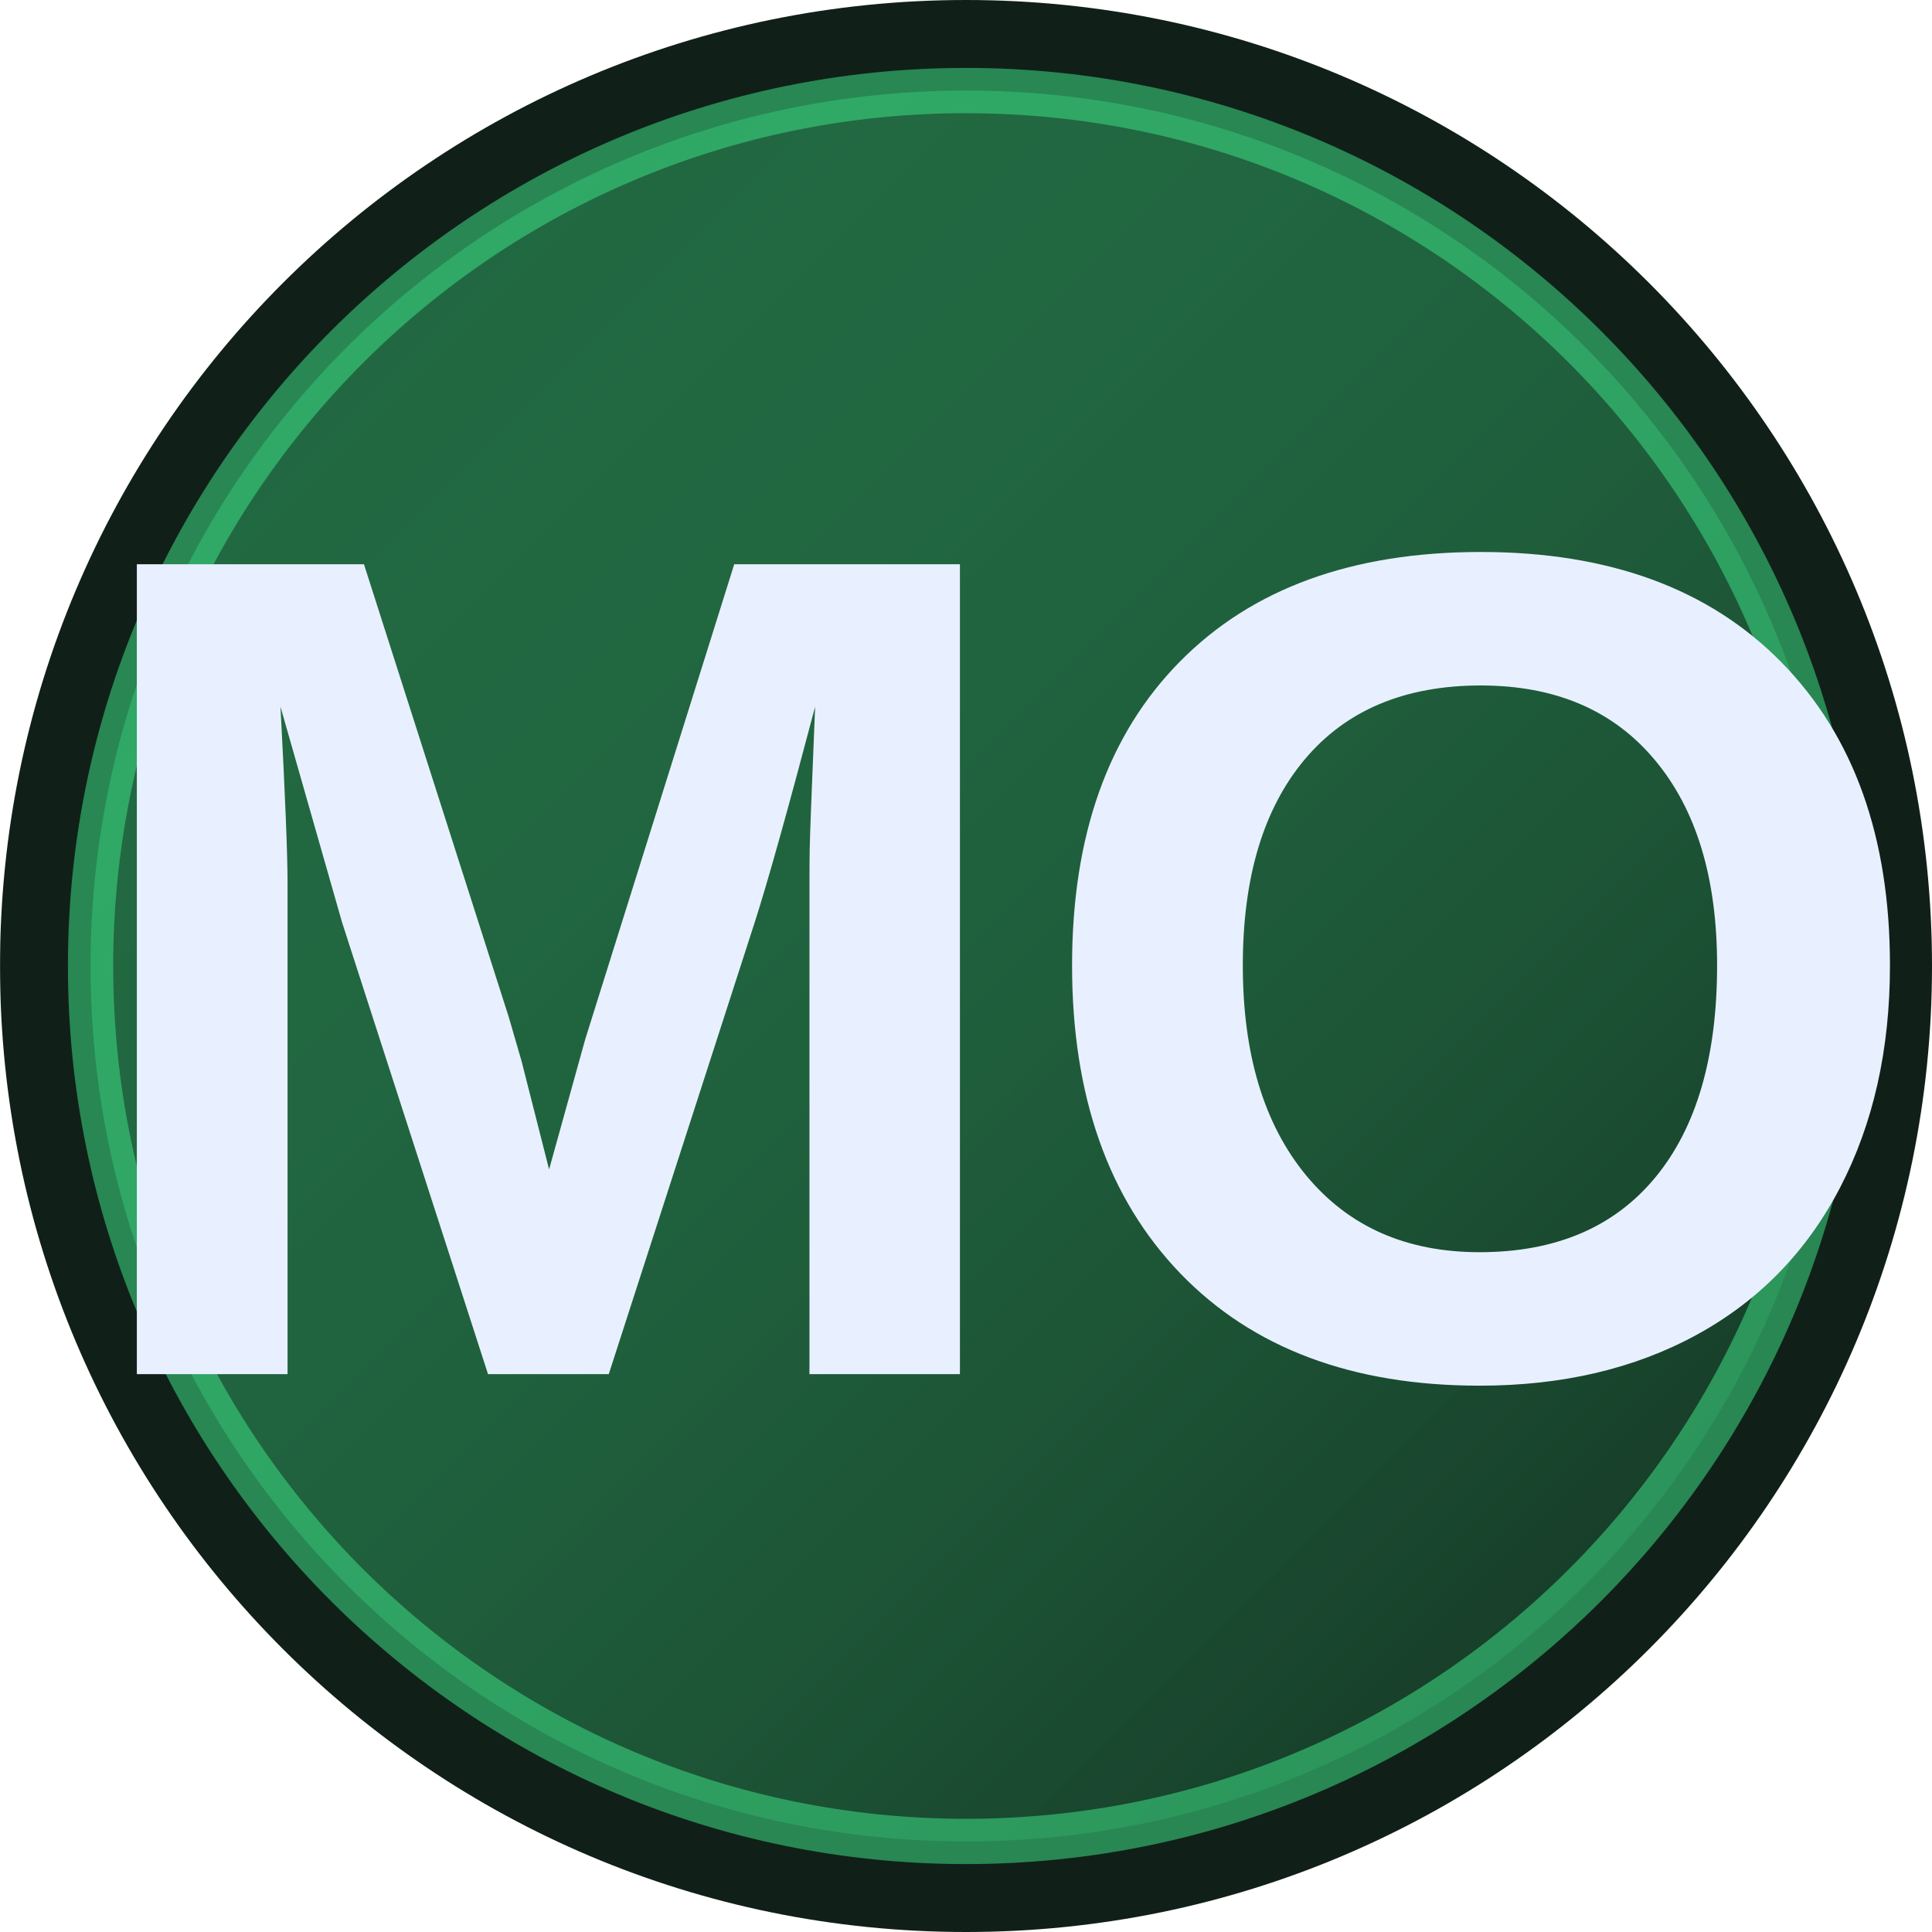
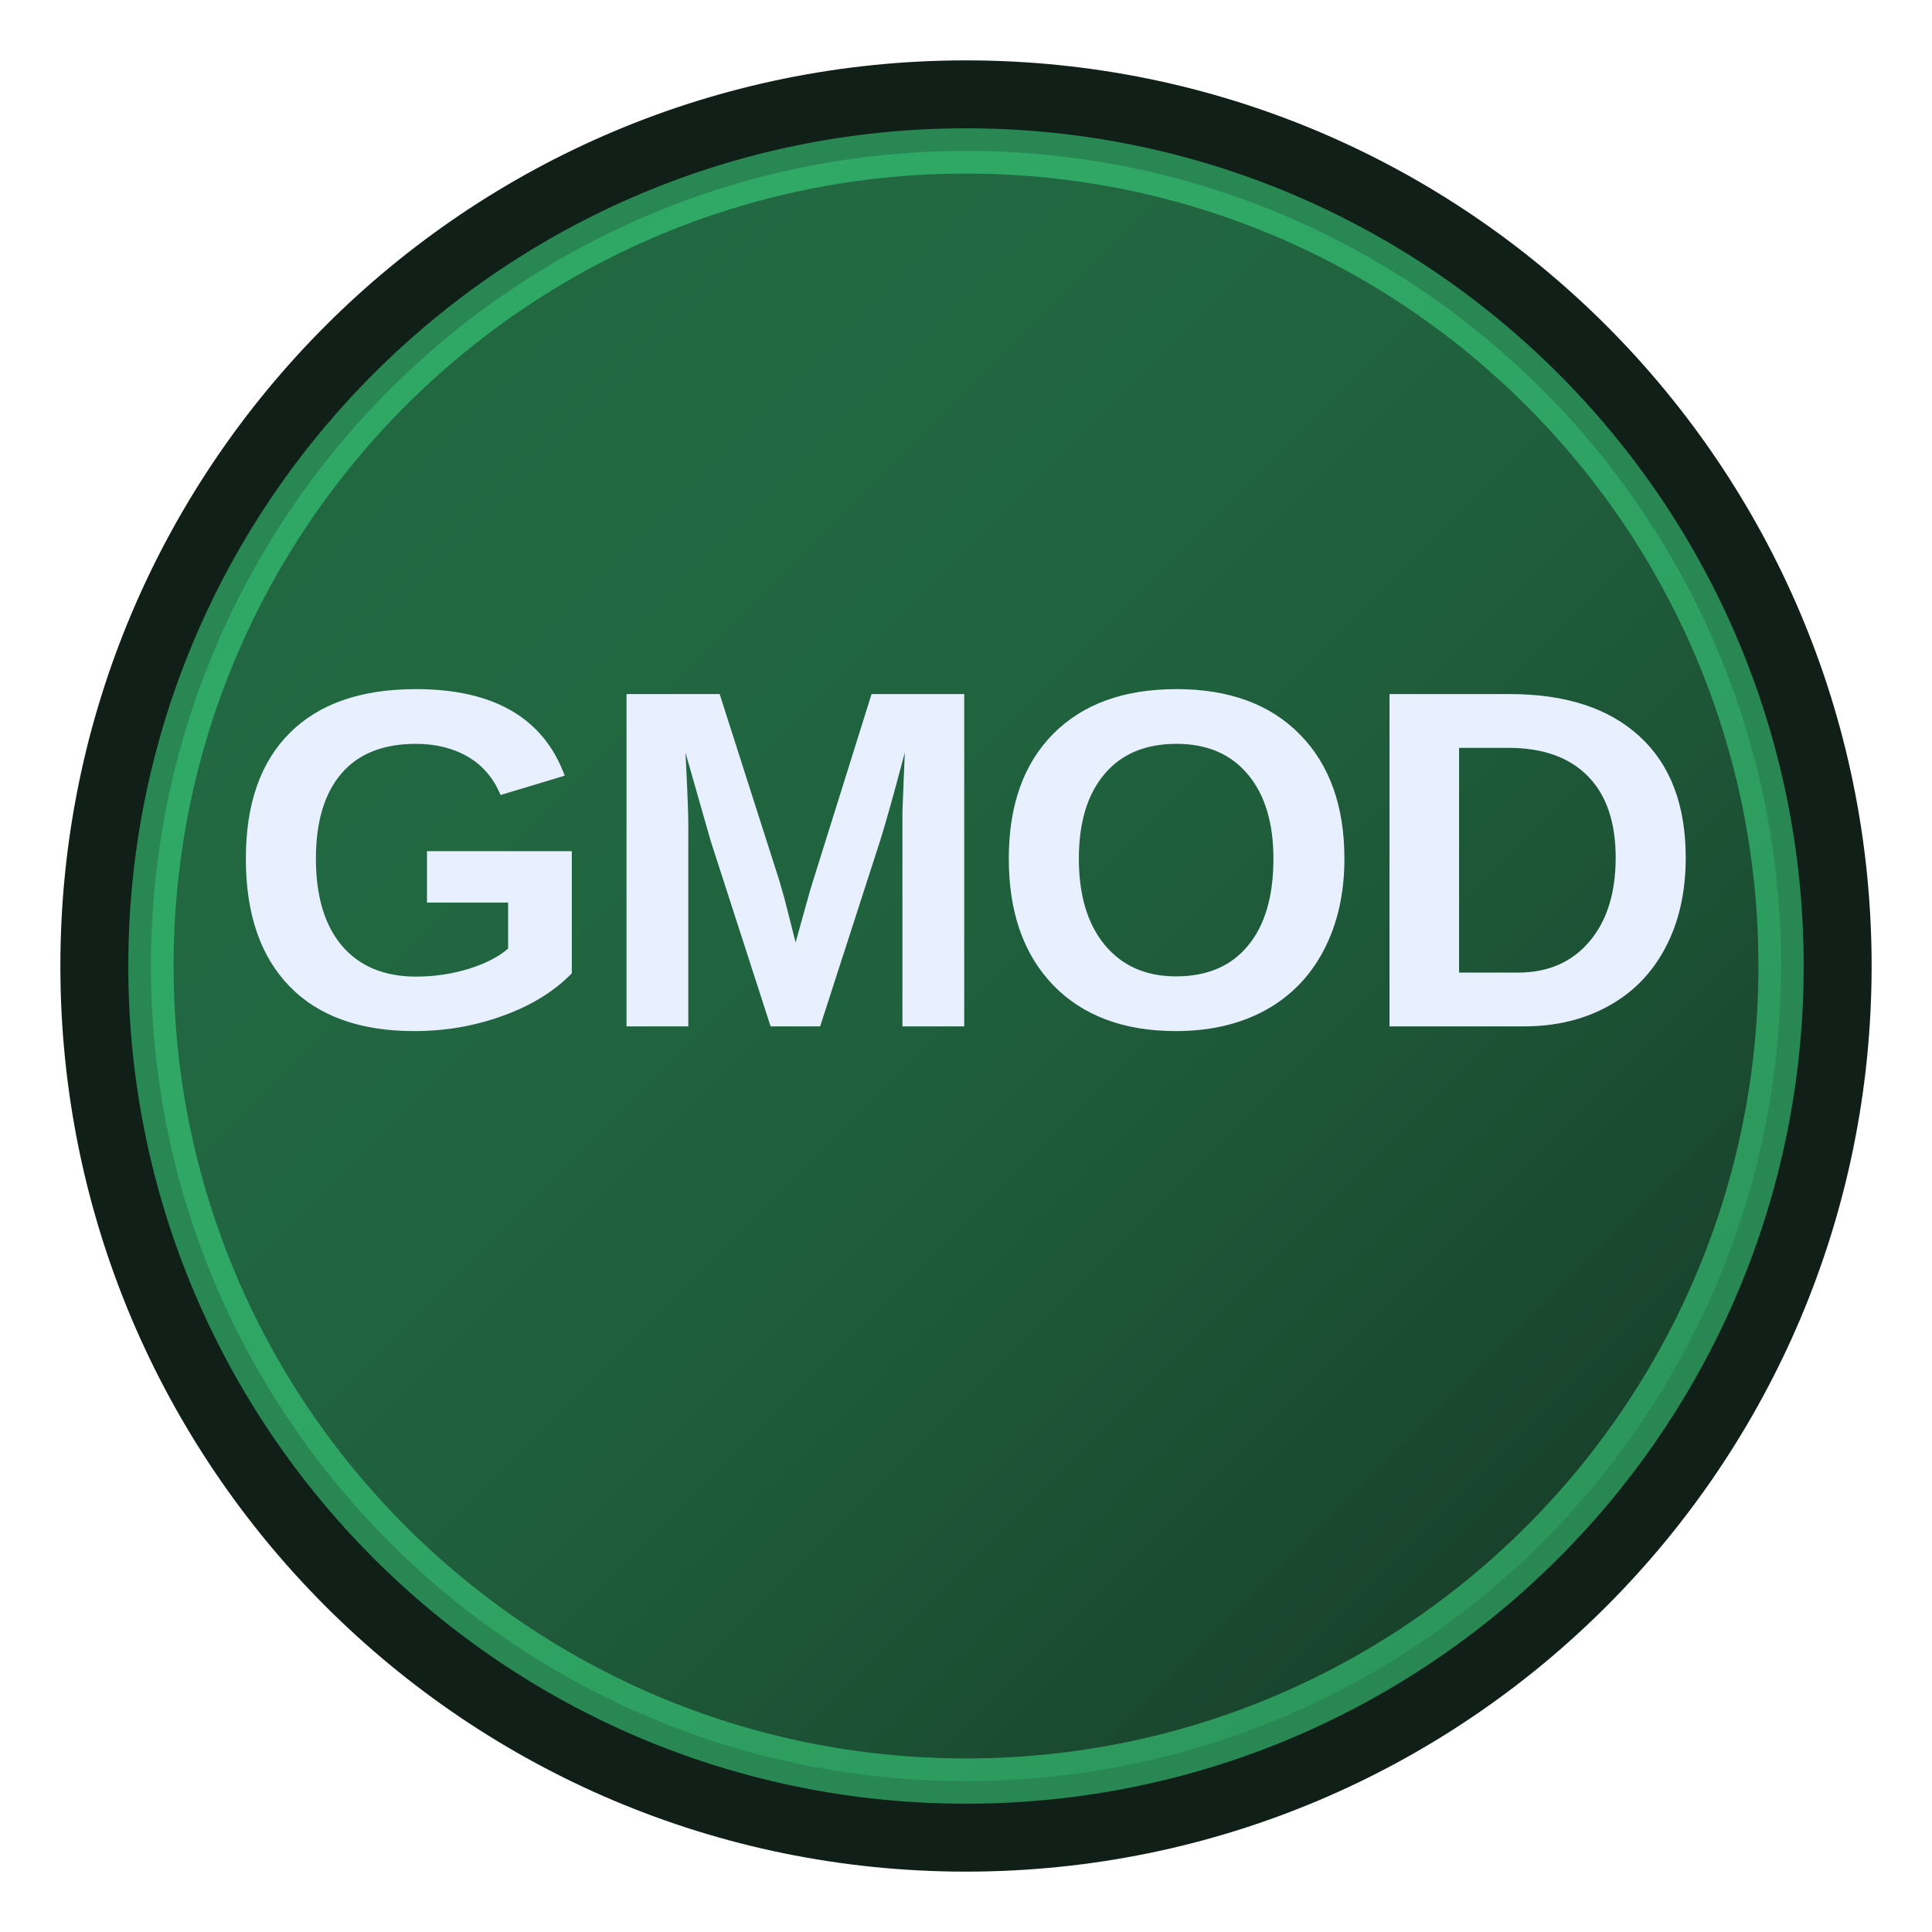
<svg xmlns="http://www.w3.org/2000/svg" viewBox="0 0 128 128" aria-hidden="true">
  <defs>
    <linearGradient id="g" x1="0" y1="0" x2="128" y2="128" gradientUnits="userSpaceOnUse">
      <stop offset="0" stop-color="#3ddc84" stop-opacity="0.35" />
      <stop offset="1" stop-color="#102018" />
    </linearGradient>
  </defs>
-   <circle cx="64" cy="64" r="64" fill="#102018" />
-   <circle cx="64" cy="64" r="58" fill="url(#g)" stroke="#3ddc84" stroke-width="3" stroke-opacity="0.55" />
-   <text x="64" y="64" text-anchor="middle" dominant-baseline="central" font-family="Segoe UI, Rubik, Arial, sans-serif" font-weight="700" font-size="78" fill="#e8f0ff" letter-spacing="-1">GMOD</text>
+   <circle cx="64" cy="64" r="60" fill="#102018" />
+   <circle cx="64" cy="64" r="54" fill="url(#g)" stroke="#3ddc84" stroke-width="3" stroke-opacity="0.55" />
+   <text x="64" y="68" text-anchor="middle" font-family="Segoe UI, Rubik, Arial, sans-serif" font-weight="700" font-size="32" fill="#e8f0ff" letter-spacing="-0.5" textLength="88" lengthAdjust="spacingAndGlyphs">GMOD</text>
</svg>
